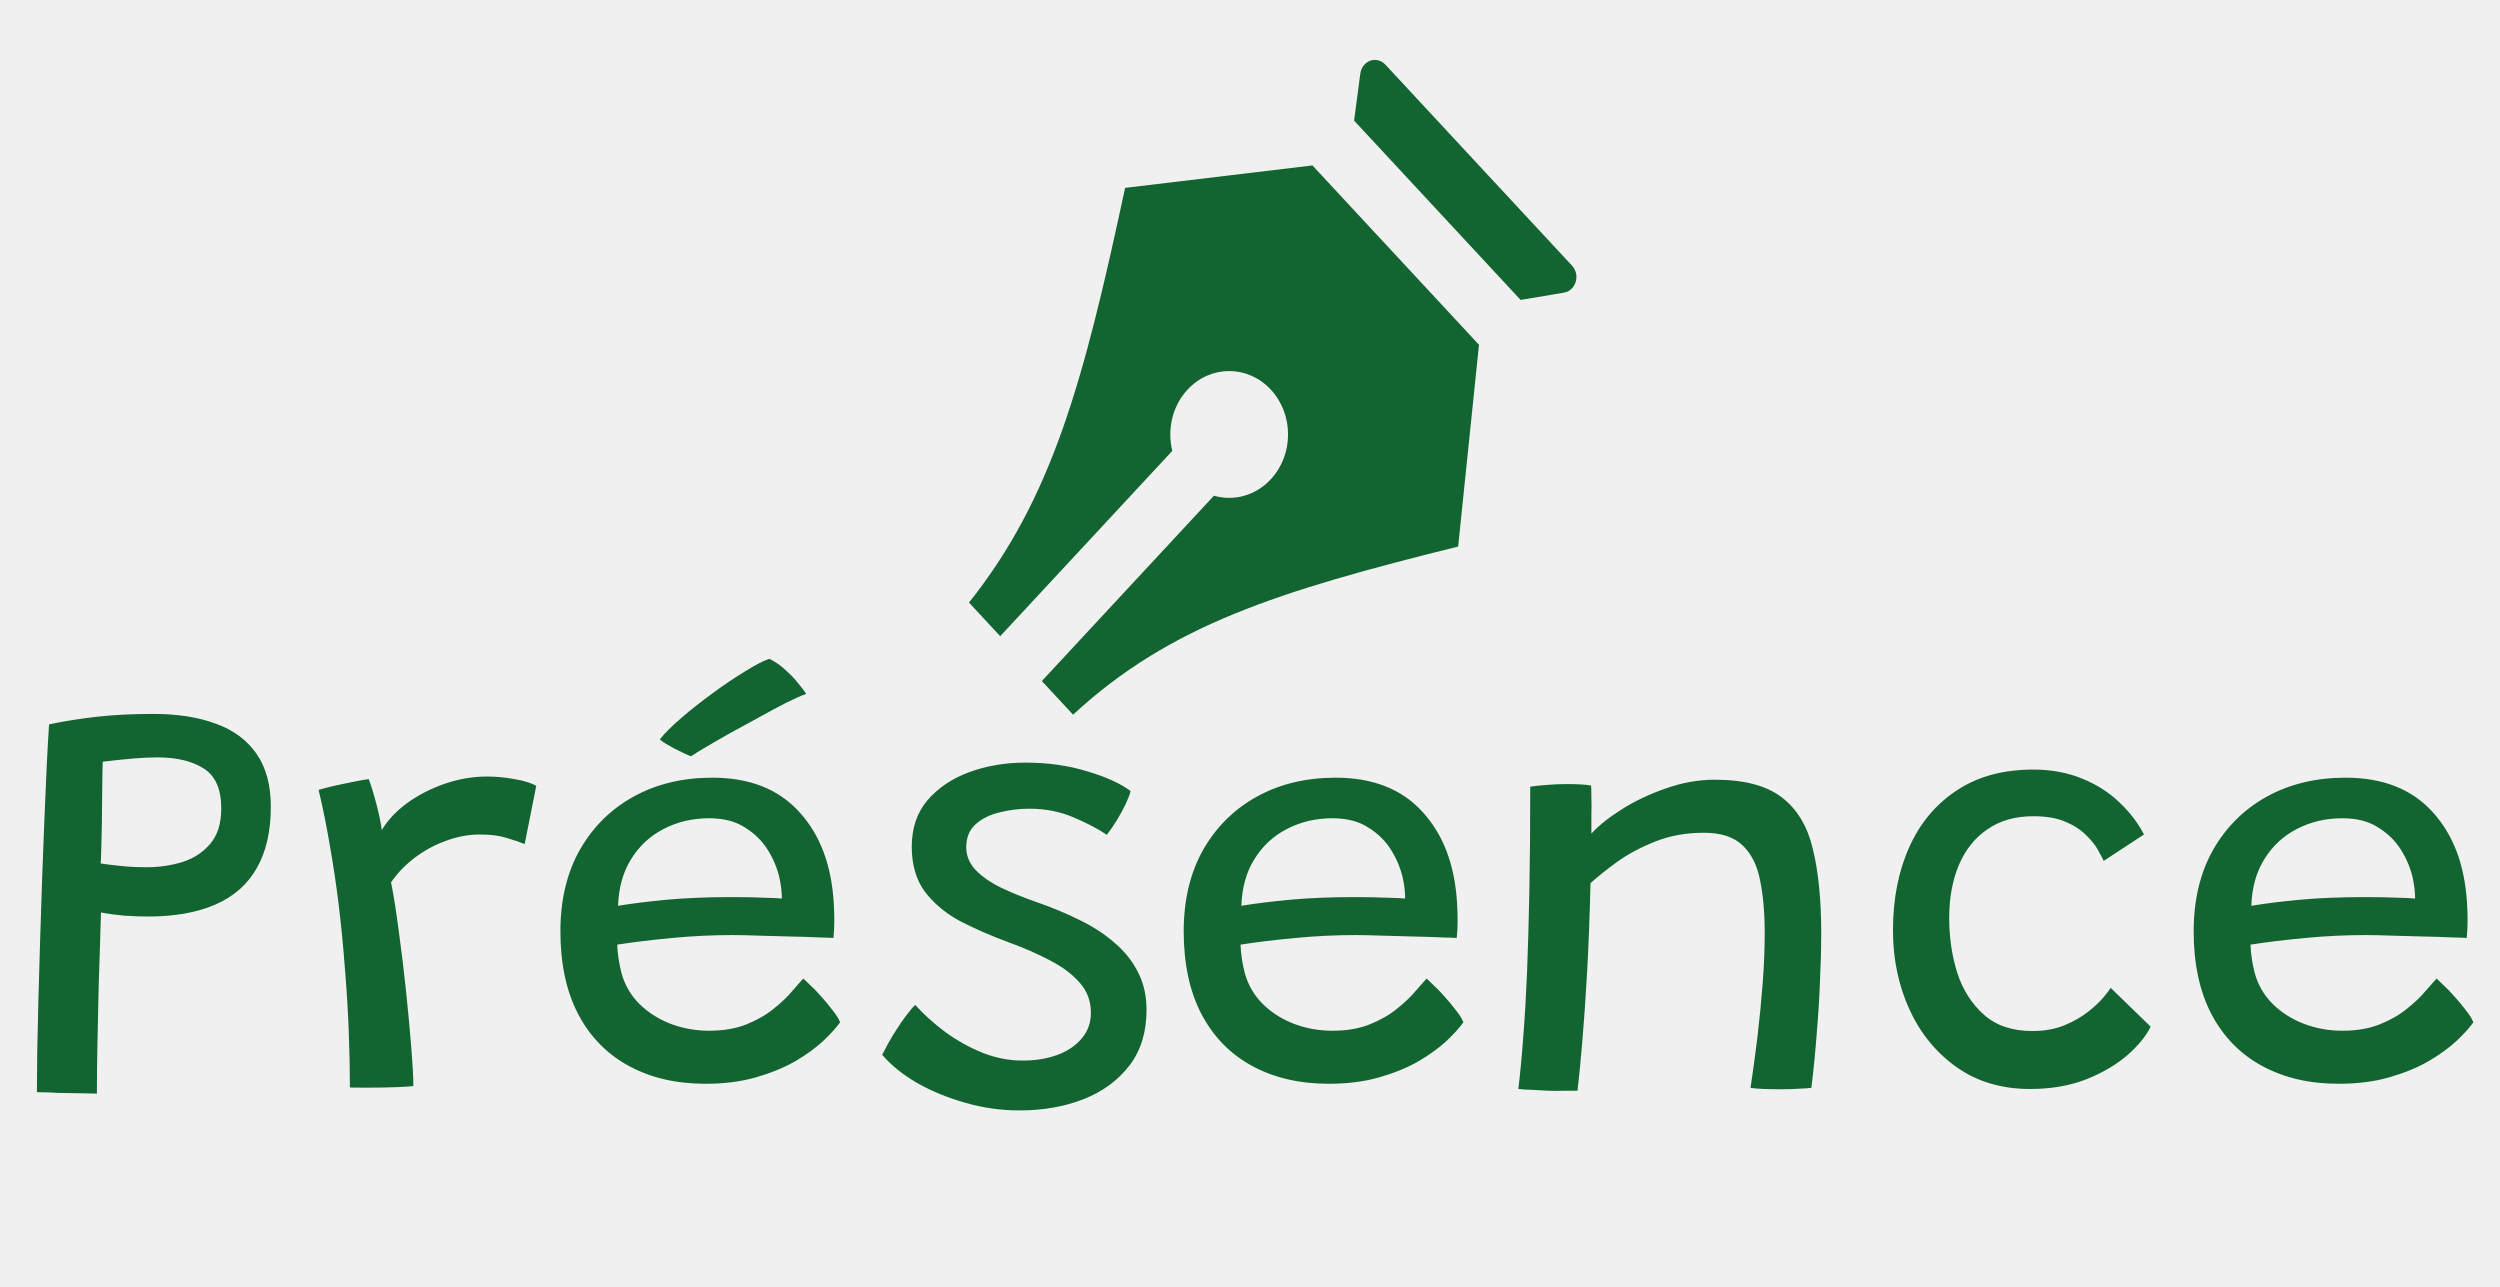
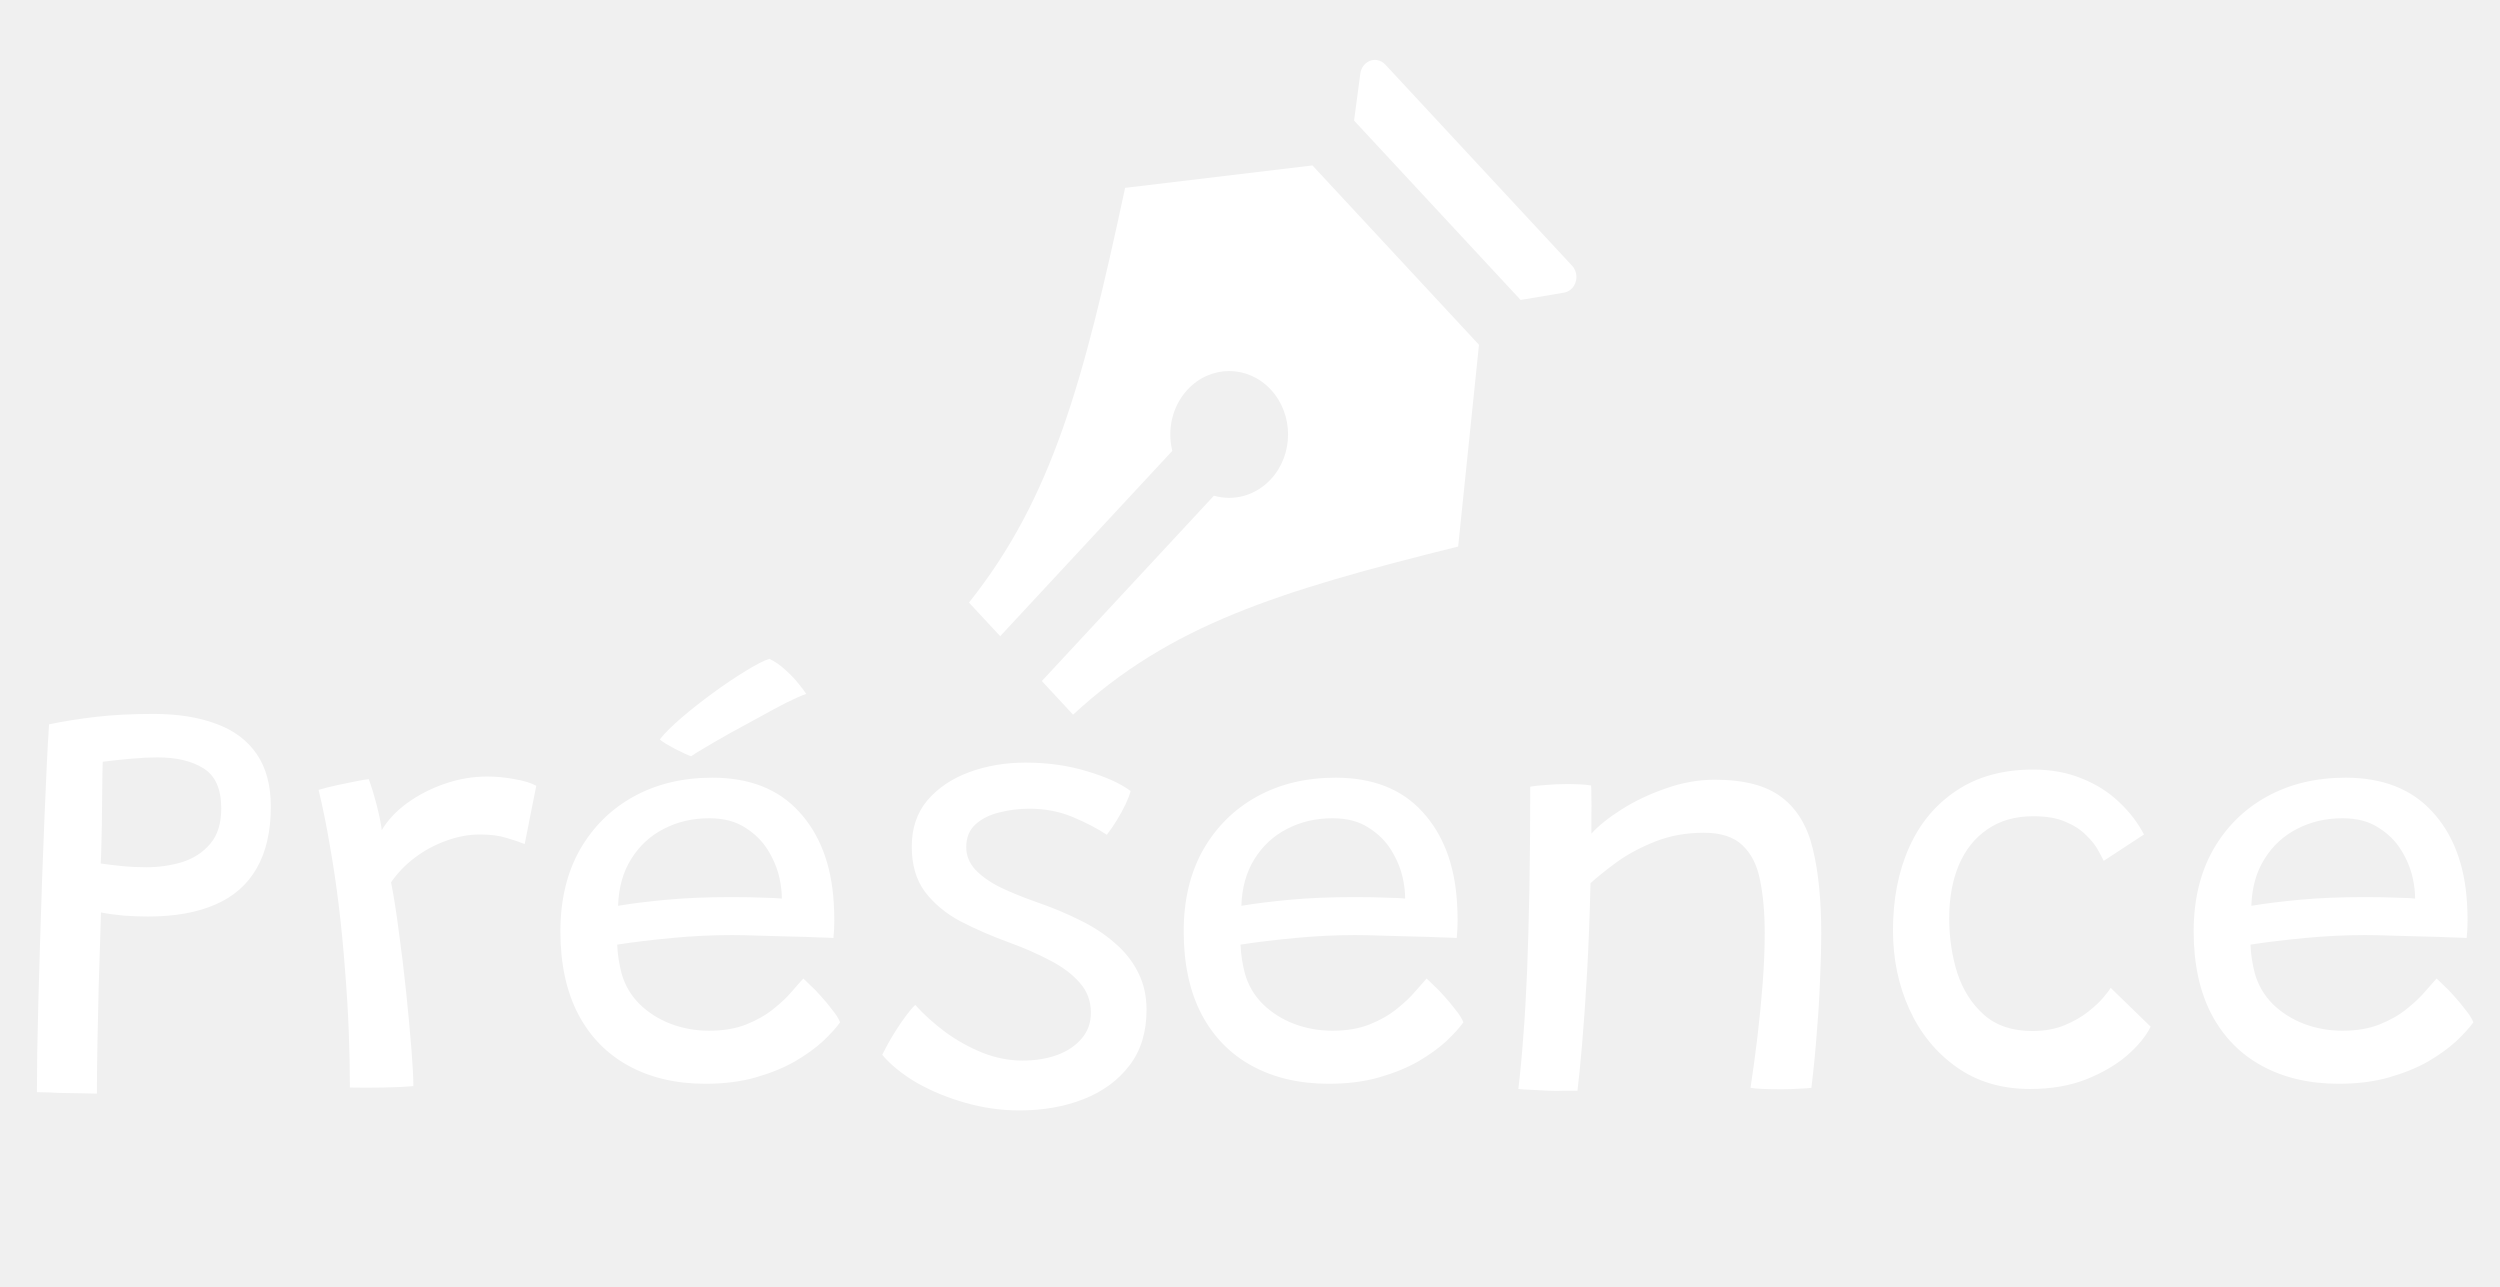
<svg xmlns="http://www.w3.org/2000/svg" width="138" height="71" viewBox="0 0 138 71" fill="none">
-   <path d="M57.51 37.593L67.009 27.363C68.094 27.675 69.298 27.372 70.149 26.456C71.418 25.09 71.418 22.874 70.149 21.507C68.88 20.14 66.822 20.14 65.553 21.507C64.702 22.423 64.422 23.72 64.711 24.888L55.211 35.118L53.488 33.262C58.084 27.488 59.808 21.094 62.106 10.37L72.447 9.132L81.64 19.032L80.49 30.169C70.532 32.644 64.595 34.5 59.233 39.45L57.51 37.593ZM76.469 3.564L86.782 14.671C87.099 15.012 87.099 15.566 86.782 15.908C86.66 16.039 86.503 16.125 86.333 16.154L83.938 16.557L74.745 6.657L75.09 4.059C75.153 3.58 75.565 3.248 76.009 3.316C76.183 3.343 76.344 3.43 76.469 3.564Z" fill="#126531" />
-   <path d="M2.038 60.288C2.038 59.712 2.043 58.992 2.054 58.128C2.075 57.253 2.096 56.293 2.118 55.248C2.15 54.192 2.182 53.093 2.213 51.952C2.245 50.8 2.283 49.648 2.325 48.496C2.368 47.333 2.411 46.219 2.454 45.152C2.496 44.085 2.539 43.109 2.582 42.224C2.624 41.339 2.667 40.592 2.709 39.984C3.52 39.813 4.389 39.675 5.317 39.568C6.256 39.461 7.307 39.408 8.47 39.408C9.803 39.408 10.955 39.589 11.925 39.952C12.896 40.304 13.643 40.859 14.165 41.616C14.688 42.373 14.95 43.344 14.95 44.528C14.95 45.893 14.688 47.029 14.165 47.936C13.653 48.832 12.891 49.499 11.877 49.936C10.875 50.373 9.637 50.592 8.165 50.592C7.771 50.592 7.333 50.576 6.854 50.544C6.384 50.501 5.957 50.443 5.574 50.368C5.563 50.699 5.547 51.232 5.526 51.968C5.504 52.693 5.478 53.536 5.446 54.496C5.424 55.456 5.403 56.448 5.381 57.472C5.36 58.496 5.349 59.461 5.349 60.368C5.168 60.368 4.928 60.363 4.63 60.352C4.331 60.352 4.016 60.347 3.686 60.336C3.365 60.336 3.056 60.325 2.757 60.304C2.47 60.293 2.229 60.288 2.038 60.288ZM5.558 47.664C5.91 47.717 6.304 47.765 6.742 47.808C7.179 47.851 7.622 47.872 8.069 47.872C8.774 47.872 9.44 47.776 10.069 47.584C10.699 47.381 11.211 47.045 11.605 46.576C12.011 46.107 12.213 45.456 12.213 44.624C12.213 43.557 11.888 42.821 11.238 42.416C10.598 42.011 9.749 41.808 8.694 41.808C8.288 41.808 7.835 41.829 7.333 41.872C6.832 41.915 6.277 41.973 5.67 42.048C5.67 42.112 5.664 42.331 5.654 42.704C5.654 43.067 5.648 43.499 5.638 44C5.638 44.501 5.632 45.013 5.622 45.536C5.611 46.048 5.6 46.501 5.59 46.896C5.579 47.291 5.568 47.547 5.558 47.664ZM21.074 45.824C21.394 45.28 21.858 44.784 22.466 44.336C23.084 43.888 23.778 43.531 24.546 43.264C25.324 42.997 26.103 42.864 26.882 42.864C27.383 42.864 27.89 42.912 28.402 43.008C28.914 43.093 29.314 43.216 29.602 43.376L28.962 46.592C28.706 46.485 28.375 46.373 27.97 46.256C27.575 46.128 27.084 46.064 26.498 46.064C25.868 46.064 25.239 46.181 24.61 46.416C23.991 46.64 23.42 46.949 22.898 47.344C22.375 47.739 21.938 48.192 21.586 48.704C21.735 49.451 21.879 50.363 22.018 51.44C22.167 52.517 22.3 53.621 22.418 54.752C22.535 55.883 22.631 56.917 22.706 57.856C22.78 58.784 22.818 59.483 22.818 59.952C22.359 59.995 21.799 60.021 21.138 60.032C20.476 60.043 19.868 60.043 19.314 60.032C19.314 59.04 19.292 57.995 19.25 56.896C19.207 55.787 19.138 54.656 19.042 53.504C18.956 52.341 18.844 51.184 18.706 50.032C18.567 48.88 18.402 47.765 18.21 46.688C18.028 45.6 17.82 44.571 17.586 43.6C17.874 43.515 18.21 43.429 18.594 43.344C18.988 43.259 19.351 43.184 19.682 43.12C20.012 43.056 20.236 43.019 20.354 43.008C20.492 43.371 20.636 43.84 20.786 44.416C20.935 44.992 21.031 45.461 21.074 45.824ZM46.374 56.432C46.161 56.731 45.846 57.077 45.43 57.472C45.014 57.856 44.497 58.229 43.878 58.592C43.259 58.944 42.539 59.237 41.718 59.472C40.897 59.707 39.969 59.824 38.934 59.824C37.334 59.824 35.931 59.499 34.726 58.848C33.521 58.197 32.587 57.248 31.926 56C31.265 54.741 30.934 53.211 30.934 51.408C30.934 49.68 31.291 48.181 32.006 46.912C32.731 45.643 33.723 44.661 34.982 43.968C36.241 43.275 37.686 42.928 39.318 42.928C41.366 42.928 42.961 43.552 44.102 44.8C45.254 46.048 45.894 47.723 46.022 49.824C46.043 50.165 46.054 50.496 46.054 50.816C46.054 51.125 46.038 51.445 46.006 51.776C45.867 51.765 45.579 51.755 45.142 51.744C44.715 51.723 44.214 51.707 43.638 51.696C43.062 51.675 42.481 51.659 41.894 51.648C41.318 51.627 40.822 51.616 40.406 51.616C39.329 51.616 38.225 51.669 37.094 51.776C35.963 51.883 34.955 52.005 34.07 52.144C34.081 52.421 34.107 52.693 34.15 52.96C34.193 53.227 34.246 53.483 34.31 53.728C34.491 54.379 34.822 54.944 35.302 55.424C35.782 55.893 36.353 56.256 37.014 56.512C37.686 56.768 38.395 56.896 39.142 56.896C39.931 56.896 40.619 56.779 41.206 56.544C41.793 56.309 42.294 56.021 42.71 55.68C43.137 55.339 43.478 55.013 43.734 54.704C44.001 54.395 44.203 54.165 44.342 54.016C44.406 54.069 44.529 54.187 44.71 54.368C44.902 54.539 45.105 54.747 45.318 54.992C45.542 55.237 45.75 55.488 45.942 55.744C46.145 55.989 46.289 56.219 46.374 56.432ZM34.118 50C34.886 49.872 35.787 49.76 36.822 49.664C37.867 49.568 39.051 49.52 40.374 49.52C41.067 49.52 41.654 49.531 42.134 49.552C42.625 49.563 42.966 49.579 43.158 49.6C43.158 49.248 43.115 48.875 43.03 48.48C42.913 47.947 42.699 47.429 42.39 46.928C42.081 46.427 41.659 46.011 41.126 45.68C40.603 45.339 39.942 45.168 39.142 45.168C38.225 45.168 37.387 45.365 36.63 45.76C35.883 46.144 35.286 46.699 34.838 47.424C34.39 48.139 34.15 48.997 34.118 50ZM42.47 36.368C42.801 36.528 43.099 36.736 43.366 36.992C43.643 37.237 43.878 37.483 44.07 37.728C44.273 37.973 44.417 38.165 44.502 38.304C44.225 38.4 43.851 38.565 43.382 38.8C42.923 39.035 42.427 39.301 41.894 39.6C41.361 39.888 40.833 40.176 40.31 40.464C39.798 40.752 39.345 41.013 38.95 41.248C38.566 41.472 38.299 41.637 38.15 41.744C38.075 41.723 37.958 41.675 37.798 41.6C37.638 41.525 37.462 41.44 37.27 41.344C37.089 41.248 36.918 41.152 36.758 41.056C36.598 40.96 36.486 40.88 36.422 40.816C36.678 40.485 37.073 40.091 37.606 39.632C38.139 39.173 38.721 38.715 39.35 38.256C39.99 37.787 40.593 37.381 41.158 37.04C41.723 36.688 42.161 36.464 42.47 36.368ZM56.265 61.296C55.273 61.296 54.287 61.157 53.305 60.88C52.324 60.603 51.428 60.235 50.617 59.776C49.817 59.307 49.177 58.789 48.697 58.224C48.772 58.075 48.879 57.872 49.017 57.616C49.156 57.36 49.316 57.093 49.497 56.816C49.679 56.528 49.86 56.267 50.041 56.032C50.223 55.787 50.383 55.6 50.521 55.472C50.98 55.984 51.529 56.48 52.169 56.96C52.809 57.429 53.497 57.813 54.233 58.112C54.969 58.4 55.705 58.544 56.441 58.544C57.145 58.544 57.78 58.443 58.345 58.24C58.921 58.027 59.375 57.723 59.705 57.328C60.047 56.933 60.217 56.459 60.217 55.904C60.217 55.264 60.015 54.715 59.609 54.256C59.204 53.787 58.66 53.376 57.977 53.024C57.295 52.661 56.543 52.331 55.721 52.032C54.729 51.669 53.823 51.275 53.001 50.848C52.191 50.411 51.54 49.867 51.049 49.216C50.569 48.565 50.329 47.739 50.329 46.736C50.329 45.712 50.617 44.859 51.193 44.176C51.78 43.493 52.548 42.976 53.497 42.624C54.457 42.272 55.492 42.096 56.601 42.096C57.839 42.096 58.975 42.256 60.009 42.576C61.055 42.885 61.855 43.248 62.409 43.664C62.367 43.845 62.276 44.085 62.137 44.384C61.999 44.672 61.839 44.965 61.657 45.264C61.476 45.563 61.289 45.835 61.097 46.08C60.585 45.739 59.961 45.413 59.225 45.104C58.489 44.795 57.689 44.64 56.825 44.64C56.249 44.64 55.695 44.709 55.161 44.848C54.628 44.976 54.191 45.195 53.849 45.504C53.508 45.813 53.337 46.235 53.337 46.768C53.337 47.227 53.503 47.637 53.833 48C54.175 48.363 54.633 48.688 55.209 48.976C55.785 49.253 56.436 49.52 57.161 49.776C58.036 50.075 58.847 50.411 59.593 50.784C60.34 51.147 60.985 51.568 61.529 52.048C62.084 52.517 62.516 53.061 62.825 53.68C63.135 54.288 63.289 54.976 63.289 55.744C63.289 56.971 62.975 57.995 62.345 58.816C61.716 59.637 60.873 60.256 59.817 60.672C58.761 61.088 57.577 61.296 56.265 61.296ZM80.78 56.432C80.567 56.731 80.252 57.077 79.836 57.472C79.42 57.856 78.903 58.229 78.284 58.592C77.666 58.944 76.946 59.237 76.124 59.472C75.303 59.707 74.375 59.824 73.34 59.824C71.74 59.824 70.338 59.499 69.132 58.848C67.927 58.197 66.994 57.248 66.332 56C65.671 54.741 65.34 53.211 65.34 51.408C65.34 49.68 65.698 48.181 66.412 46.912C67.138 45.643 68.13 44.661 69.388 43.968C70.647 43.275 72.092 42.928 73.724 42.928C75.772 42.928 77.367 43.552 78.508 44.8C79.66 46.048 80.3 47.723 80.428 49.824C80.45 50.165 80.46 50.496 80.46 50.816C80.46 51.125 80.444 51.445 80.412 51.776C80.274 51.765 79.986 51.755 79.548 51.744C79.122 51.723 78.62 51.707 78.044 51.696C77.468 51.675 76.887 51.659 76.3 51.648C75.724 51.627 75.228 51.616 74.812 51.616C73.735 51.616 72.631 51.669 71.5 51.776C70.37 51.883 69.362 52.005 68.476 52.144C68.487 52.421 68.514 52.693 68.556 52.96C68.599 53.227 68.652 53.483 68.716 53.728C68.898 54.379 69.228 54.944 69.708 55.424C70.188 55.893 70.759 56.256 71.42 56.512C72.092 56.768 72.802 56.896 73.548 56.896C74.338 56.896 75.026 56.779 75.612 56.544C76.199 56.309 76.7 56.021 77.116 55.68C77.543 55.339 77.884 55.013 78.14 54.704C78.407 54.395 78.61 54.165 78.748 54.016C78.812 54.069 78.935 54.187 79.116 54.368C79.308 54.539 79.511 54.747 79.724 54.992C79.948 55.237 80.156 55.488 80.348 55.744C80.551 55.989 80.695 56.219 80.78 56.432ZM68.524 50C69.292 49.872 70.194 49.76 71.228 49.664C72.274 49.568 73.458 49.52 74.78 49.52C75.474 49.52 76.06 49.531 76.54 49.552C77.031 49.563 77.372 49.579 77.564 49.6C77.564 49.248 77.522 48.875 77.436 48.48C77.319 47.947 77.106 47.429 76.796 46.928C76.487 46.427 76.066 46.011 75.532 45.68C75.01 45.339 74.348 45.168 73.548 45.168C72.631 45.168 71.794 45.365 71.036 45.76C70.29 46.144 69.692 46.699 69.244 47.424C68.796 48.139 68.556 48.997 68.524 50ZM87.076 60.208C86.874 60.208 86.629 60.208 86.341 60.208C86.052 60.219 85.764 60.219 85.477 60.208C85.21 60.197 84.906 60.181 84.564 60.16C84.223 60.149 83.972 60.133 83.812 60.112C83.919 59.227 84.01 58.261 84.085 57.216C84.17 56.16 84.239 54.976 84.293 53.664C84.346 52.341 84.388 50.843 84.421 49.168C84.453 47.483 84.469 45.568 84.469 43.424C84.725 43.381 85.028 43.349 85.38 43.328C85.743 43.296 86.111 43.28 86.484 43.28C86.719 43.28 86.954 43.285 87.189 43.296C87.434 43.307 87.647 43.328 87.829 43.36C87.839 43.477 87.844 43.691 87.844 44C87.855 44.309 87.855 44.651 87.844 45.024C87.844 45.397 87.844 45.728 87.844 46.016C88.239 45.579 88.799 45.131 89.525 44.672C90.25 44.213 91.061 43.829 91.957 43.52C92.853 43.2 93.754 43.04 94.66 43.04C96.282 43.04 97.514 43.365 98.356 44.016C99.199 44.656 99.77 45.605 100.069 46.864C100.378 48.123 100.533 49.685 100.533 51.552C100.533 52.277 100.511 53.099 100.469 54.016C100.437 54.933 100.378 55.904 100.293 56.928C100.218 57.952 100.117 58.992 99.989 60.048C99.839 60.069 99.61 60.085 99.3 60.096C99.002 60.117 98.682 60.128 98.341 60.128C97.999 60.128 97.674 60.123 97.365 60.112C97.055 60.101 96.81 60.08 96.629 60.048C96.767 59.141 96.895 58.197 97.013 57.216C97.13 56.224 97.226 55.243 97.3 54.272C97.375 53.291 97.412 52.368 97.412 51.504C97.412 50.395 97.327 49.424 97.156 48.592C96.996 47.76 96.671 47.115 96.18 46.656C95.701 46.197 94.991 45.968 94.052 45.968C93.082 45.968 92.191 46.128 91.38 46.448C90.57 46.768 89.861 47.147 89.252 47.584C88.655 48.021 88.17 48.411 87.796 48.752C87.754 50.555 87.69 52.208 87.605 53.712C87.519 55.216 87.428 56.523 87.332 57.632C87.237 58.741 87.151 59.6 87.076 60.208ZM118.716 56.672C118.46 57.195 118.028 57.723 117.42 58.256C116.812 58.779 116.055 59.221 115.148 59.584C114.241 59.936 113.212 60.112 112.06 60.112C110.492 60.112 109.143 59.712 108.012 58.912C106.881 58.112 106.012 57.051 105.404 55.728C104.796 54.395 104.492 52.939 104.492 51.36C104.492 49.632 104.791 48.101 105.388 46.768C105.985 45.435 106.86 44.389 108.012 43.632C109.164 42.864 110.572 42.48 112.236 42.48C113.228 42.48 114.124 42.645 114.924 42.976C115.724 43.296 116.412 43.733 116.988 44.288C117.564 44.832 118.017 45.424 118.348 46.064L116.124 47.52C116.071 47.403 115.969 47.211 115.82 46.944C115.681 46.677 115.463 46.4 115.164 46.112C114.876 45.813 114.492 45.563 114.012 45.36C113.543 45.157 112.951 45.056 112.236 45.056C111.244 45.056 110.401 45.296 109.708 45.776C109.015 46.245 108.487 46.907 108.124 47.76C107.772 48.603 107.596 49.579 107.596 50.688C107.596 51.755 107.745 52.763 108.044 53.712C108.353 54.651 108.844 55.419 109.516 56.016C110.188 56.613 111.079 56.912 112.188 56.912C112.86 56.912 113.452 56.805 113.964 56.592C114.476 56.379 114.913 56.128 115.276 55.84C115.639 55.552 115.921 55.285 116.124 55.04C116.337 54.784 116.465 54.613 116.508 54.528L118.716 56.672ZM136.53 56.432C136.317 56.731 136.002 57.077 135.586 57.472C135.17 57.856 134.653 58.229 134.034 58.592C133.416 58.944 132.696 59.237 131.874 59.472C131.053 59.707 130.125 59.824 129.09 59.824C127.49 59.824 126.088 59.499 124.882 58.848C123.677 58.197 122.744 57.248 122.082 56C121.421 54.741 121.09 53.211 121.09 51.408C121.09 49.68 121.448 48.181 122.162 46.912C122.888 45.643 123.88 44.661 125.138 43.968C126.397 43.275 127.842 42.928 129.474 42.928C131.522 42.928 133.117 43.552 134.258 44.8C135.41 46.048 136.05 47.723 136.178 49.824C136.2 50.165 136.21 50.496 136.21 50.816C136.21 51.125 136.194 51.445 136.162 51.776C136.024 51.765 135.736 51.755 135.298 51.744C134.872 51.723 134.37 51.707 133.794 51.696C133.218 51.675 132.637 51.659 132.05 51.648C131.474 51.627 130.978 51.616 130.562 51.616C129.485 51.616 128.381 51.669 127.25 51.776C126.12 51.883 125.112 52.005 124.226 52.144C124.237 52.421 124.264 52.693 124.306 52.96C124.349 53.227 124.402 53.483 124.466 53.728C124.648 54.379 124.978 54.944 125.458 55.424C125.938 55.893 126.509 56.256 127.17 56.512C127.842 56.768 128.552 56.896 129.298 56.896C130.088 56.896 130.776 56.779 131.362 56.544C131.949 56.309 132.45 56.021 132.866 55.68C133.293 55.339 133.634 55.013 133.89 54.704C134.157 54.395 134.36 54.165 134.498 54.016C134.562 54.069 134.685 54.187 134.866 54.368C135.058 54.539 135.261 54.747 135.474 54.992C135.698 55.237 135.906 55.488 136.098 55.744C136.301 55.989 136.445 56.219 136.53 56.432ZM124.274 50C125.042 49.872 125.944 49.76 126.978 49.664C128.024 49.568 129.208 49.52 130.53 49.52C131.224 49.52 131.81 49.531 132.29 49.552C132.781 49.563 133.122 49.579 133.314 49.6C133.314 49.248 133.272 48.875 133.186 48.48C133.069 47.947 132.856 47.429 132.546 46.928C132.237 46.427 131.816 46.011 131.282 45.68C130.76 45.339 130.098 45.168 129.298 45.168C128.381 45.168 127.544 45.365 126.786 45.76C126.04 46.144 125.442 46.699 124.994 47.424C124.546 48.139 124.306 48.997 124.274 50Z" fill="#126531" />
+   <path d="M57.51 37.593L67.009 27.363C68.094 27.675 69.298 27.372 70.149 26.456C71.418 25.09 71.418 22.874 70.149 21.507C68.88 20.14 66.822 20.14 65.553 21.507C64.702 22.423 64.422 23.72 64.711 24.888L55.211 35.118L53.488 33.262C58.084 27.488 59.808 21.094 62.106 10.37L72.447 9.132L81.64 19.032L80.49 30.169C70.532 32.644 64.595 34.5 59.233 39.45L57.51 37.593ZM76.469 3.564L86.782 14.671C87.099 15.012 87.099 15.566 86.782 15.908C86.66 16.039 86.503 16.125 86.333 16.154L83.938 16.557L74.745 6.657L75.09 4.059C75.153 3.58 75.565 3.248 76.009 3.316C76.183 3.343 76.344 3.43 76.469 3.564Z" fill="white" />
+   <path d="M2.038 60.288C2.038 59.712 2.043 58.992 2.054 58.128C2.075 57.253 2.096 56.293 2.118 55.248C2.15 54.192 2.182 53.093 2.213 51.952C2.245 50.8 2.283 49.648 2.325 48.496C2.368 47.333 2.411 46.219 2.454 45.152C2.496 44.085 2.539 43.109 2.582 42.224C2.624 41.339 2.667 40.592 2.709 39.984C3.52 39.813 4.389 39.675 5.317 39.568C6.256 39.461 7.307 39.408 8.47 39.408C9.803 39.408 10.955 39.589 11.925 39.952C12.896 40.304 13.643 40.859 14.165 41.616C14.688 42.373 14.95 43.344 14.95 44.528C14.95 45.893 14.688 47.029 14.165 47.936C13.653 48.832 12.891 49.499 11.877 49.936C10.875 50.373 9.637 50.592 8.165 50.592C7.771 50.592 7.333 50.576 6.854 50.544C6.384 50.501 5.957 50.443 5.574 50.368C5.563 50.699 5.547 51.232 5.526 51.968C5.504 52.693 5.478 53.536 5.446 54.496C5.424 55.456 5.403 56.448 5.381 57.472C5.36 58.496 5.349 59.461 5.349 60.368C5.168 60.368 4.928 60.363 4.63 60.352C4.331 60.352 4.016 60.347 3.686 60.336C3.365 60.336 3.056 60.325 2.757 60.304C2.47 60.293 2.229 60.288 2.038 60.288ZM5.558 47.664C5.91 47.717 6.304 47.765 6.742 47.808C7.179 47.851 7.622 47.872 8.069 47.872C8.774 47.872 9.44 47.776 10.069 47.584C10.699 47.381 11.211 47.045 11.605 46.576C12.011 46.107 12.213 45.456 12.213 44.624C12.213 43.557 11.888 42.821 11.238 42.416C10.598 42.011 9.749 41.808 8.694 41.808C8.288 41.808 7.835 41.829 7.333 41.872C6.832 41.915 6.277 41.973 5.67 42.048C5.67 42.112 5.664 42.331 5.654 42.704C5.654 43.067 5.648 43.499 5.638 44C5.638 44.501 5.632 45.013 5.622 45.536C5.611 46.048 5.6 46.501 5.59 46.896C5.579 47.291 5.568 47.547 5.558 47.664ZM21.074 45.824C21.394 45.28 21.858 44.784 22.466 44.336C23.084 43.888 23.778 43.531 24.546 43.264C25.324 42.997 26.103 42.864 26.882 42.864C27.383 42.864 27.89 42.912 28.402 43.008C28.914 43.093 29.314 43.216 29.602 43.376L28.962 46.592C28.706 46.485 28.375 46.373 27.97 46.256C27.575 46.128 27.084 46.064 26.498 46.064C25.868 46.064 25.239 46.181 24.61 46.416C23.991 46.64 23.42 46.949 22.898 47.344C22.375 47.739 21.938 48.192 21.586 48.704C21.735 49.451 21.879 50.363 22.018 51.44C22.167 52.517 22.3 53.621 22.418 54.752C22.535 55.883 22.631 56.917 22.706 57.856C22.78 58.784 22.818 59.483 22.818 59.952C22.359 59.995 21.799 60.021 21.138 60.032C20.476 60.043 19.868 60.043 19.314 60.032C19.314 59.04 19.292 57.995 19.25 56.896C19.207 55.787 19.138 54.656 19.042 53.504C18.956 52.341 18.844 51.184 18.706 50.032C18.567 48.88 18.402 47.765 18.21 46.688C18.028 45.6 17.82 44.571 17.586 43.6C17.874 43.515 18.21 43.429 18.594 43.344C18.988 43.259 19.351 43.184 19.682 43.12C20.012 43.056 20.236 43.019 20.354 43.008C20.492 43.371 20.636 43.84 20.786 44.416C20.935 44.992 21.031 45.461 21.074 45.824ZM46.374 56.432C46.161 56.731 45.846 57.077 45.43 57.472C45.014 57.856 44.497 58.229 43.878 58.592C43.259 58.944 42.539 59.237 41.718 59.472C40.897 59.707 39.969 59.824 38.934 59.824C37.334 59.824 35.931 59.499 34.726 58.848C33.521 58.197 32.587 57.248 31.926 56C31.265 54.741 30.934 53.211 30.934 51.408C30.934 49.68 31.291 48.181 32.006 46.912C32.731 45.643 33.723 44.661 34.982 43.968C36.241 43.275 37.686 42.928 39.318 42.928C41.366 42.928 42.961 43.552 44.102 44.8C45.254 46.048 45.894 47.723 46.022 49.824C46.043 50.165 46.054 50.496 46.054 50.816C46.054 51.125 46.038 51.445 46.006 51.776C45.867 51.765 45.579 51.755 45.142 51.744C44.715 51.723 44.214 51.707 43.638 51.696C43.062 51.675 42.481 51.659 41.894 51.648C41.318 51.627 40.822 51.616 40.406 51.616C39.329 51.616 38.225 51.669 37.094 51.776C35.963 51.883 34.955 52.005 34.07 52.144C34.081 52.421 34.107 52.693 34.15 52.96C34.193 53.227 34.246 53.483 34.31 53.728C34.491 54.379 34.822 54.944 35.302 55.424C35.782 55.893 36.353 56.256 37.014 56.512C37.686 56.768 38.395 56.896 39.142 56.896C39.931 56.896 40.619 56.779 41.206 56.544C41.793 56.309 42.294 56.021 42.71 55.68C43.137 55.339 43.478 55.013 43.734 54.704C44.001 54.395 44.203 54.165 44.342 54.016C44.406 54.069 44.529 54.187 44.71 54.368C44.902 54.539 45.105 54.747 45.318 54.992C45.542 55.237 45.75 55.488 45.942 55.744C46.145 55.989 46.289 56.219 46.374 56.432ZM34.118 50C34.886 49.872 35.787 49.76 36.822 49.664C37.867 49.568 39.051 49.52 40.374 49.52C41.067 49.52 41.654 49.531 42.134 49.552C42.625 49.563 42.966 49.579 43.158 49.6C43.158 49.248 43.115 48.875 43.03 48.48C42.913 47.947 42.699 47.429 42.39 46.928C42.081 46.427 41.659 46.011 41.126 45.68C40.603 45.339 39.942 45.168 39.142 45.168C38.225 45.168 37.387 45.365 36.63 45.76C35.883 46.144 35.286 46.699 34.838 47.424C34.39 48.139 34.15 48.997 34.118 50ZM42.47 36.368C42.801 36.528 43.099 36.736 43.366 36.992C43.643 37.237 43.878 37.483 44.07 37.728C44.273 37.973 44.417 38.165 44.502 38.304C44.225 38.4 43.851 38.565 43.382 38.8C42.923 39.035 42.427 39.301 41.894 39.6C41.361 39.888 40.833 40.176 40.31 40.464C39.798 40.752 39.345 41.013 38.95 41.248C38.566 41.472 38.299 41.637 38.15 41.744C38.075 41.723 37.958 41.675 37.798 41.6C37.638 41.525 37.462 41.44 37.27 41.344C37.089 41.248 36.918 41.152 36.758 41.056C36.598 40.96 36.486 40.88 36.422 40.816C36.678 40.485 37.073 40.091 37.606 39.632C38.139 39.173 38.721 38.715 39.35 38.256C39.99 37.787 40.593 37.381 41.158 37.04C41.723 36.688 42.161 36.464 42.47 36.368ZM56.265 61.296C55.273 61.296 54.287 61.157 53.305 60.88C52.324 60.603 51.428 60.235 50.617 59.776C49.817 59.307 49.177 58.789 48.697 58.224C48.772 58.075 48.879 57.872 49.017 57.616C49.156 57.36 49.316 57.093 49.497 56.816C49.679 56.528 49.86 56.267 50.041 56.032C50.223 55.787 50.383 55.6 50.521 55.472C50.98 55.984 51.529 56.48 52.169 56.96C52.809 57.429 53.497 57.813 54.233 58.112C54.969 58.4 55.705 58.544 56.441 58.544C57.145 58.544 57.78 58.443 58.345 58.24C58.921 58.027 59.375 57.723 59.705 57.328C60.047 56.933 60.217 56.459 60.217 55.904C60.217 55.264 60.015 54.715 59.609 54.256C59.204 53.787 58.66 53.376 57.977 53.024C57.295 52.661 56.543 52.331 55.721 52.032C54.729 51.669 53.823 51.275 53.001 50.848C52.191 50.411 51.54 49.867 51.049 49.216C50.569 48.565 50.329 47.739 50.329 46.736C50.329 45.712 50.617 44.859 51.193 44.176C51.78 43.493 52.548 42.976 53.497 42.624C54.457 42.272 55.492 42.096 56.601 42.096C57.839 42.096 58.975 42.256 60.009 42.576C61.055 42.885 61.855 43.248 62.409 43.664C62.367 43.845 62.276 44.085 62.137 44.384C61.999 44.672 61.839 44.965 61.657 45.264C61.476 45.563 61.289 45.835 61.097 46.08C60.585 45.739 59.961 45.413 59.225 45.104C58.489 44.795 57.689 44.64 56.825 44.64C56.249 44.64 55.695 44.709 55.161 44.848C54.628 44.976 54.191 45.195 53.849 45.504C53.508 45.813 53.337 46.235 53.337 46.768C53.337 47.227 53.503 47.637 53.833 48C54.175 48.363 54.633 48.688 55.209 48.976C55.785 49.253 56.436 49.52 57.161 49.776C58.036 50.075 58.847 50.411 59.593 50.784C60.34 51.147 60.985 51.568 61.529 52.048C62.084 52.517 62.516 53.061 62.825 53.68C63.135 54.288 63.289 54.976 63.289 55.744C63.289 56.971 62.975 57.995 62.345 58.816C61.716 59.637 60.873 60.256 59.817 60.672C58.761 61.088 57.577 61.296 56.265 61.296ZM80.78 56.432C80.567 56.731 80.252 57.077 79.836 57.472C79.42 57.856 78.903 58.229 78.284 58.592C77.666 58.944 76.946 59.237 76.124 59.472C75.303 59.707 74.375 59.824 73.34 59.824C71.74 59.824 70.338 59.499 69.132 58.848C67.927 58.197 66.994 57.248 66.332 56C65.671 54.741 65.34 53.211 65.34 51.408C65.34 49.68 65.698 48.181 66.412 46.912C67.138 45.643 68.13 44.661 69.388 43.968C70.647 43.275 72.092 42.928 73.724 42.928C75.772 42.928 77.367 43.552 78.508 44.8C79.66 46.048 80.3 47.723 80.428 49.824C80.45 50.165 80.46 50.496 80.46 50.816C80.46 51.125 80.444 51.445 80.412 51.776C80.274 51.765 79.986 51.755 79.548 51.744C79.122 51.723 78.62 51.707 78.044 51.696C77.468 51.675 76.887 51.659 76.3 51.648C75.724 51.627 75.228 51.616 74.812 51.616C73.735 51.616 72.631 51.669 71.5 51.776C70.37 51.883 69.362 52.005 68.476 52.144C68.487 52.421 68.514 52.693 68.556 52.96C68.599 53.227 68.652 53.483 68.716 53.728C68.898 54.379 69.228 54.944 69.708 55.424C70.188 55.893 70.759 56.256 71.42 56.512C72.092 56.768 72.802 56.896 73.548 56.896C74.338 56.896 75.026 56.779 75.612 56.544C76.199 56.309 76.7 56.021 77.116 55.68C77.543 55.339 77.884 55.013 78.14 54.704C78.407 54.395 78.61 54.165 78.748 54.016C78.812 54.069 78.935 54.187 79.116 54.368C79.308 54.539 79.511 54.747 79.724 54.992C79.948 55.237 80.156 55.488 80.348 55.744C80.551 55.989 80.695 56.219 80.78 56.432ZM68.524 50C69.292 49.872 70.194 49.76 71.228 49.664C72.274 49.568 73.458 49.52 74.78 49.52C75.474 49.52 76.06 49.531 76.54 49.552C77.031 49.563 77.372 49.579 77.564 49.6C77.564 49.248 77.522 48.875 77.436 48.48C77.319 47.947 77.106 47.429 76.796 46.928C76.487 46.427 76.066 46.011 75.532 45.68C75.01 45.339 74.348 45.168 73.548 45.168C72.631 45.168 71.794 45.365 71.036 45.76C70.29 46.144 69.692 46.699 69.244 47.424C68.796 48.139 68.556 48.997 68.524 50ZM87.076 60.208C86.874 60.208 86.629 60.208 86.341 60.208C86.052 60.219 85.764 60.219 85.477 60.208C85.21 60.197 84.906 60.181 84.564 60.16C84.223 60.149 83.972 60.133 83.812 60.112C83.919 59.227 84.01 58.261 84.085 57.216C84.17 56.16 84.239 54.976 84.293 53.664C84.346 52.341 84.388 50.843 84.421 49.168C84.453 47.483 84.469 45.568 84.469 43.424C84.725 43.381 85.028 43.349 85.38 43.328C85.743 43.296 86.111 43.28 86.484 43.28C86.719 43.28 86.954 43.285 87.189 43.296C87.434 43.307 87.647 43.328 87.829 43.36C87.839 43.477 87.844 43.691 87.844 44C87.855 44.309 87.855 44.651 87.844 45.024C87.844 45.397 87.844 45.728 87.844 46.016C88.239 45.579 88.799 45.131 89.525 44.672C90.25 44.213 91.061 43.829 91.957 43.52C92.853 43.2 93.754 43.04 94.66 43.04C96.282 43.04 97.514 43.365 98.356 44.016C99.199 44.656 99.77 45.605 100.069 46.864C100.378 48.123 100.533 49.685 100.533 51.552C100.533 52.277 100.511 53.099 100.469 54.016C100.437 54.933 100.378 55.904 100.293 56.928C100.218 57.952 100.117 58.992 99.989 60.048C99.839 60.069 99.61 60.085 99.3 60.096C99.002 60.117 98.682 60.128 98.341 60.128C97.999 60.128 97.674 60.123 97.365 60.112C97.055 60.101 96.81 60.08 96.629 60.048C96.767 59.141 96.895 58.197 97.013 57.216C97.13 56.224 97.226 55.243 97.3 54.272C97.375 53.291 97.412 52.368 97.412 51.504C97.412 50.395 97.327 49.424 97.156 48.592C96.996 47.76 96.671 47.115 96.18 46.656C95.701 46.197 94.991 45.968 94.052 45.968C93.082 45.968 92.191 46.128 91.38 46.448C90.57 46.768 89.861 47.147 89.252 47.584C88.655 48.021 88.17 48.411 87.796 48.752C87.754 50.555 87.69 52.208 87.605 53.712C87.519 55.216 87.428 56.523 87.332 57.632C87.237 58.741 87.151 59.6 87.076 60.208ZM118.716 56.672C118.46 57.195 118.028 57.723 117.42 58.256C116.812 58.779 116.055 59.221 115.148 59.584C114.241 59.936 113.212 60.112 112.06 60.112C110.492 60.112 109.143 59.712 108.012 58.912C106.881 58.112 106.012 57.051 105.404 55.728C104.796 54.395 104.492 52.939 104.492 51.36C104.492 49.632 104.791 48.101 105.388 46.768C105.985 45.435 106.86 44.389 108.012 43.632C109.164 42.864 110.572 42.48 112.236 42.48C113.228 42.48 114.124 42.645 114.924 42.976C115.724 43.296 116.412 43.733 116.988 44.288C117.564 44.832 118.017 45.424 118.348 46.064L116.124 47.52C116.071 47.403 115.969 47.211 115.82 46.944C115.681 46.677 115.463 46.4 115.164 46.112C114.876 45.813 114.492 45.563 114.012 45.36C113.543 45.157 112.951 45.056 112.236 45.056C111.244 45.056 110.401 45.296 109.708 45.776C109.015 46.245 108.487 46.907 108.124 47.76C107.772 48.603 107.596 49.579 107.596 50.688C107.596 51.755 107.745 52.763 108.044 53.712C108.353 54.651 108.844 55.419 109.516 56.016C110.188 56.613 111.079 56.912 112.188 56.912C112.86 56.912 113.452 56.805 113.964 56.592C114.476 56.379 114.913 56.128 115.276 55.84C115.639 55.552 115.921 55.285 116.124 55.04C116.337 54.784 116.465 54.613 116.508 54.528L118.716 56.672ZM136.53 56.432C136.317 56.731 136.002 57.077 135.586 57.472C135.17 57.856 134.653 58.229 134.034 58.592C133.416 58.944 132.696 59.237 131.874 59.472C131.053 59.707 130.125 59.824 129.09 59.824C127.49 59.824 126.088 59.499 124.882 58.848C123.677 58.197 122.744 57.248 122.082 56C121.421 54.741 121.09 53.211 121.09 51.408C121.09 49.68 121.448 48.181 122.162 46.912C122.888 45.643 123.88 44.661 125.138 43.968C126.397 43.275 127.842 42.928 129.474 42.928C131.522 42.928 133.117 43.552 134.258 44.8C135.41 46.048 136.05 47.723 136.178 49.824C136.2 50.165 136.21 50.496 136.21 50.816C136.21 51.125 136.194 51.445 136.162 51.776C136.024 51.765 135.736 51.755 135.298 51.744C134.872 51.723 134.37 51.707 133.794 51.696C133.218 51.675 132.637 51.659 132.05 51.648C131.474 51.627 130.978 51.616 130.562 51.616C129.485 51.616 128.381 51.669 127.25 51.776C126.12 51.883 125.112 52.005 124.226 52.144C124.237 52.421 124.264 52.693 124.306 52.96C124.349 53.227 124.402 53.483 124.466 53.728C124.648 54.379 124.978 54.944 125.458 55.424C125.938 55.893 126.509 56.256 127.17 56.512C127.842 56.768 128.552 56.896 129.298 56.896C130.088 56.896 130.776 56.779 131.362 56.544C131.949 56.309 132.45 56.021 132.866 55.68C133.293 55.339 133.634 55.013 133.89 54.704C134.157 54.395 134.36 54.165 134.498 54.016C134.562 54.069 134.685 54.187 134.866 54.368C135.058 54.539 135.261 54.747 135.474 54.992C135.698 55.237 135.906 55.488 136.098 55.744C136.301 55.989 136.445 56.219 136.53 56.432ZM124.274 50C125.042 49.872 125.944 49.76 126.978 49.664C128.024 49.568 129.208 49.52 130.53 49.52C131.224 49.52 131.81 49.531 132.29 49.552C132.781 49.563 133.122 49.579 133.314 49.6C133.314 49.248 133.272 48.875 133.186 48.48C133.069 47.947 132.856 47.429 132.546 46.928C132.237 46.427 131.816 46.011 131.282 45.68C130.76 45.339 130.098 45.168 129.298 45.168C128.381 45.168 127.544 45.365 126.786 45.76C126.04 46.144 125.442 46.699 124.994 47.424C124.546 48.139 124.306 48.997 124.274 50Z" fill="white" />
</svg>
